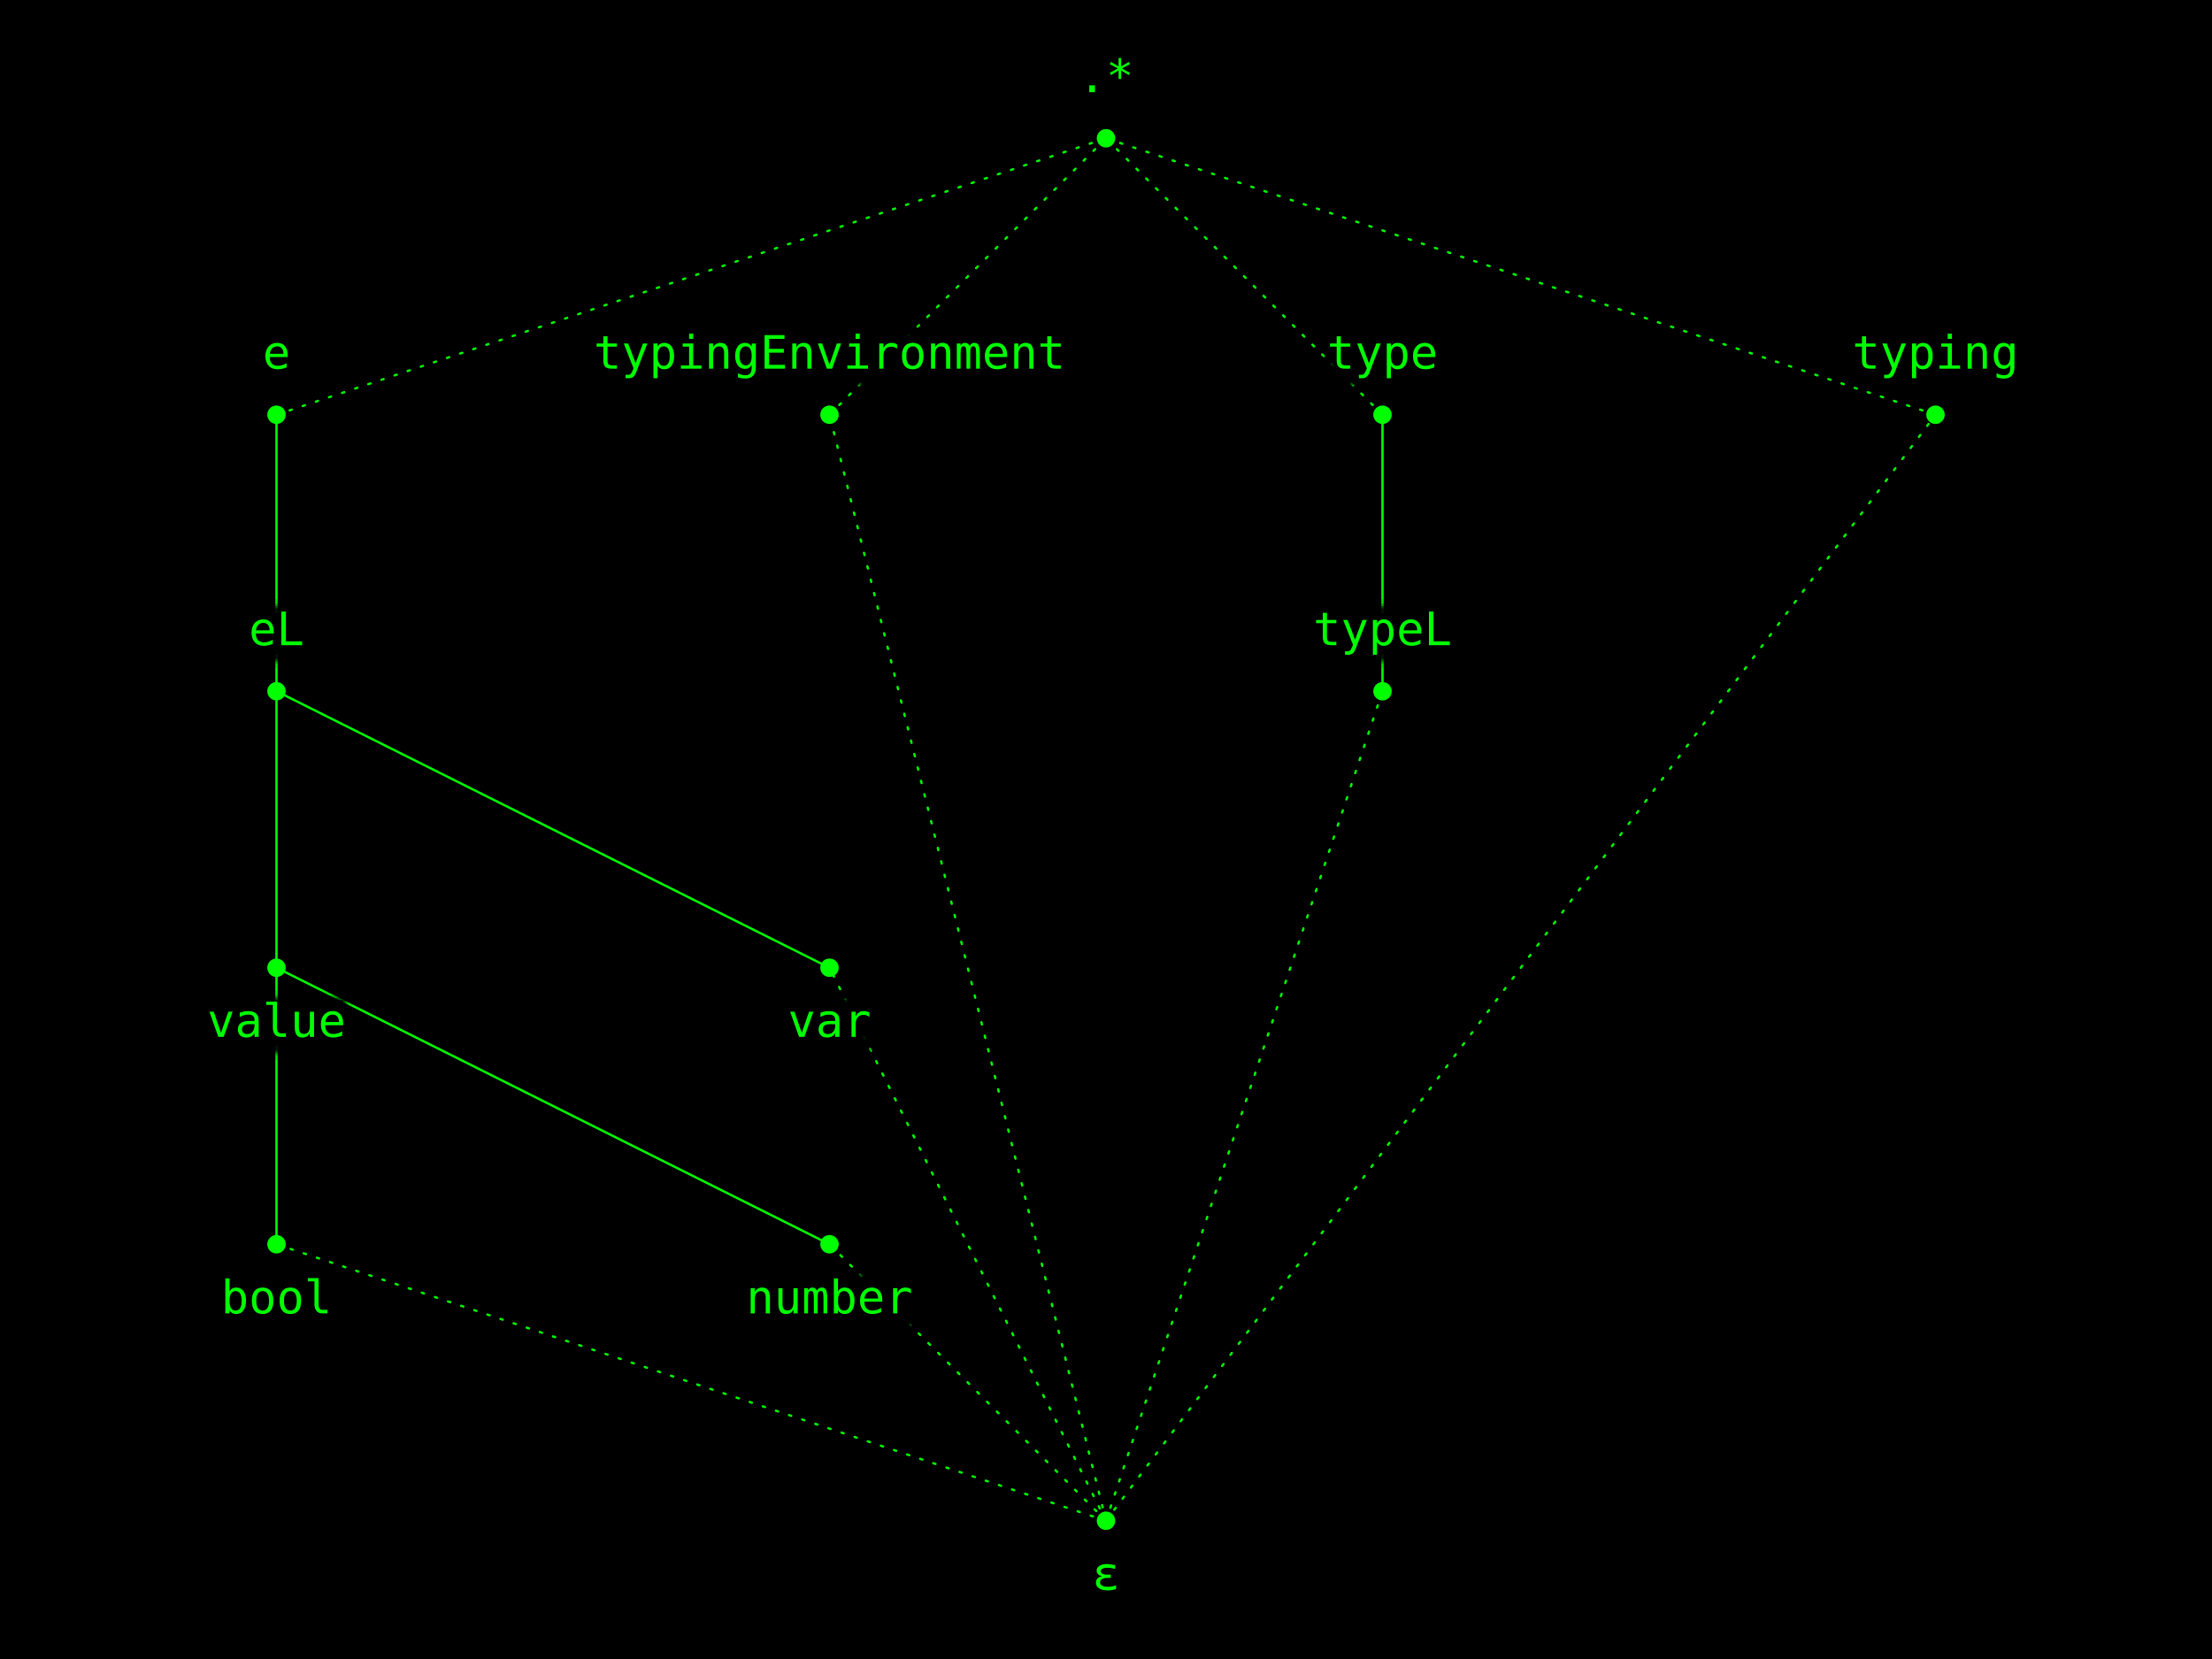
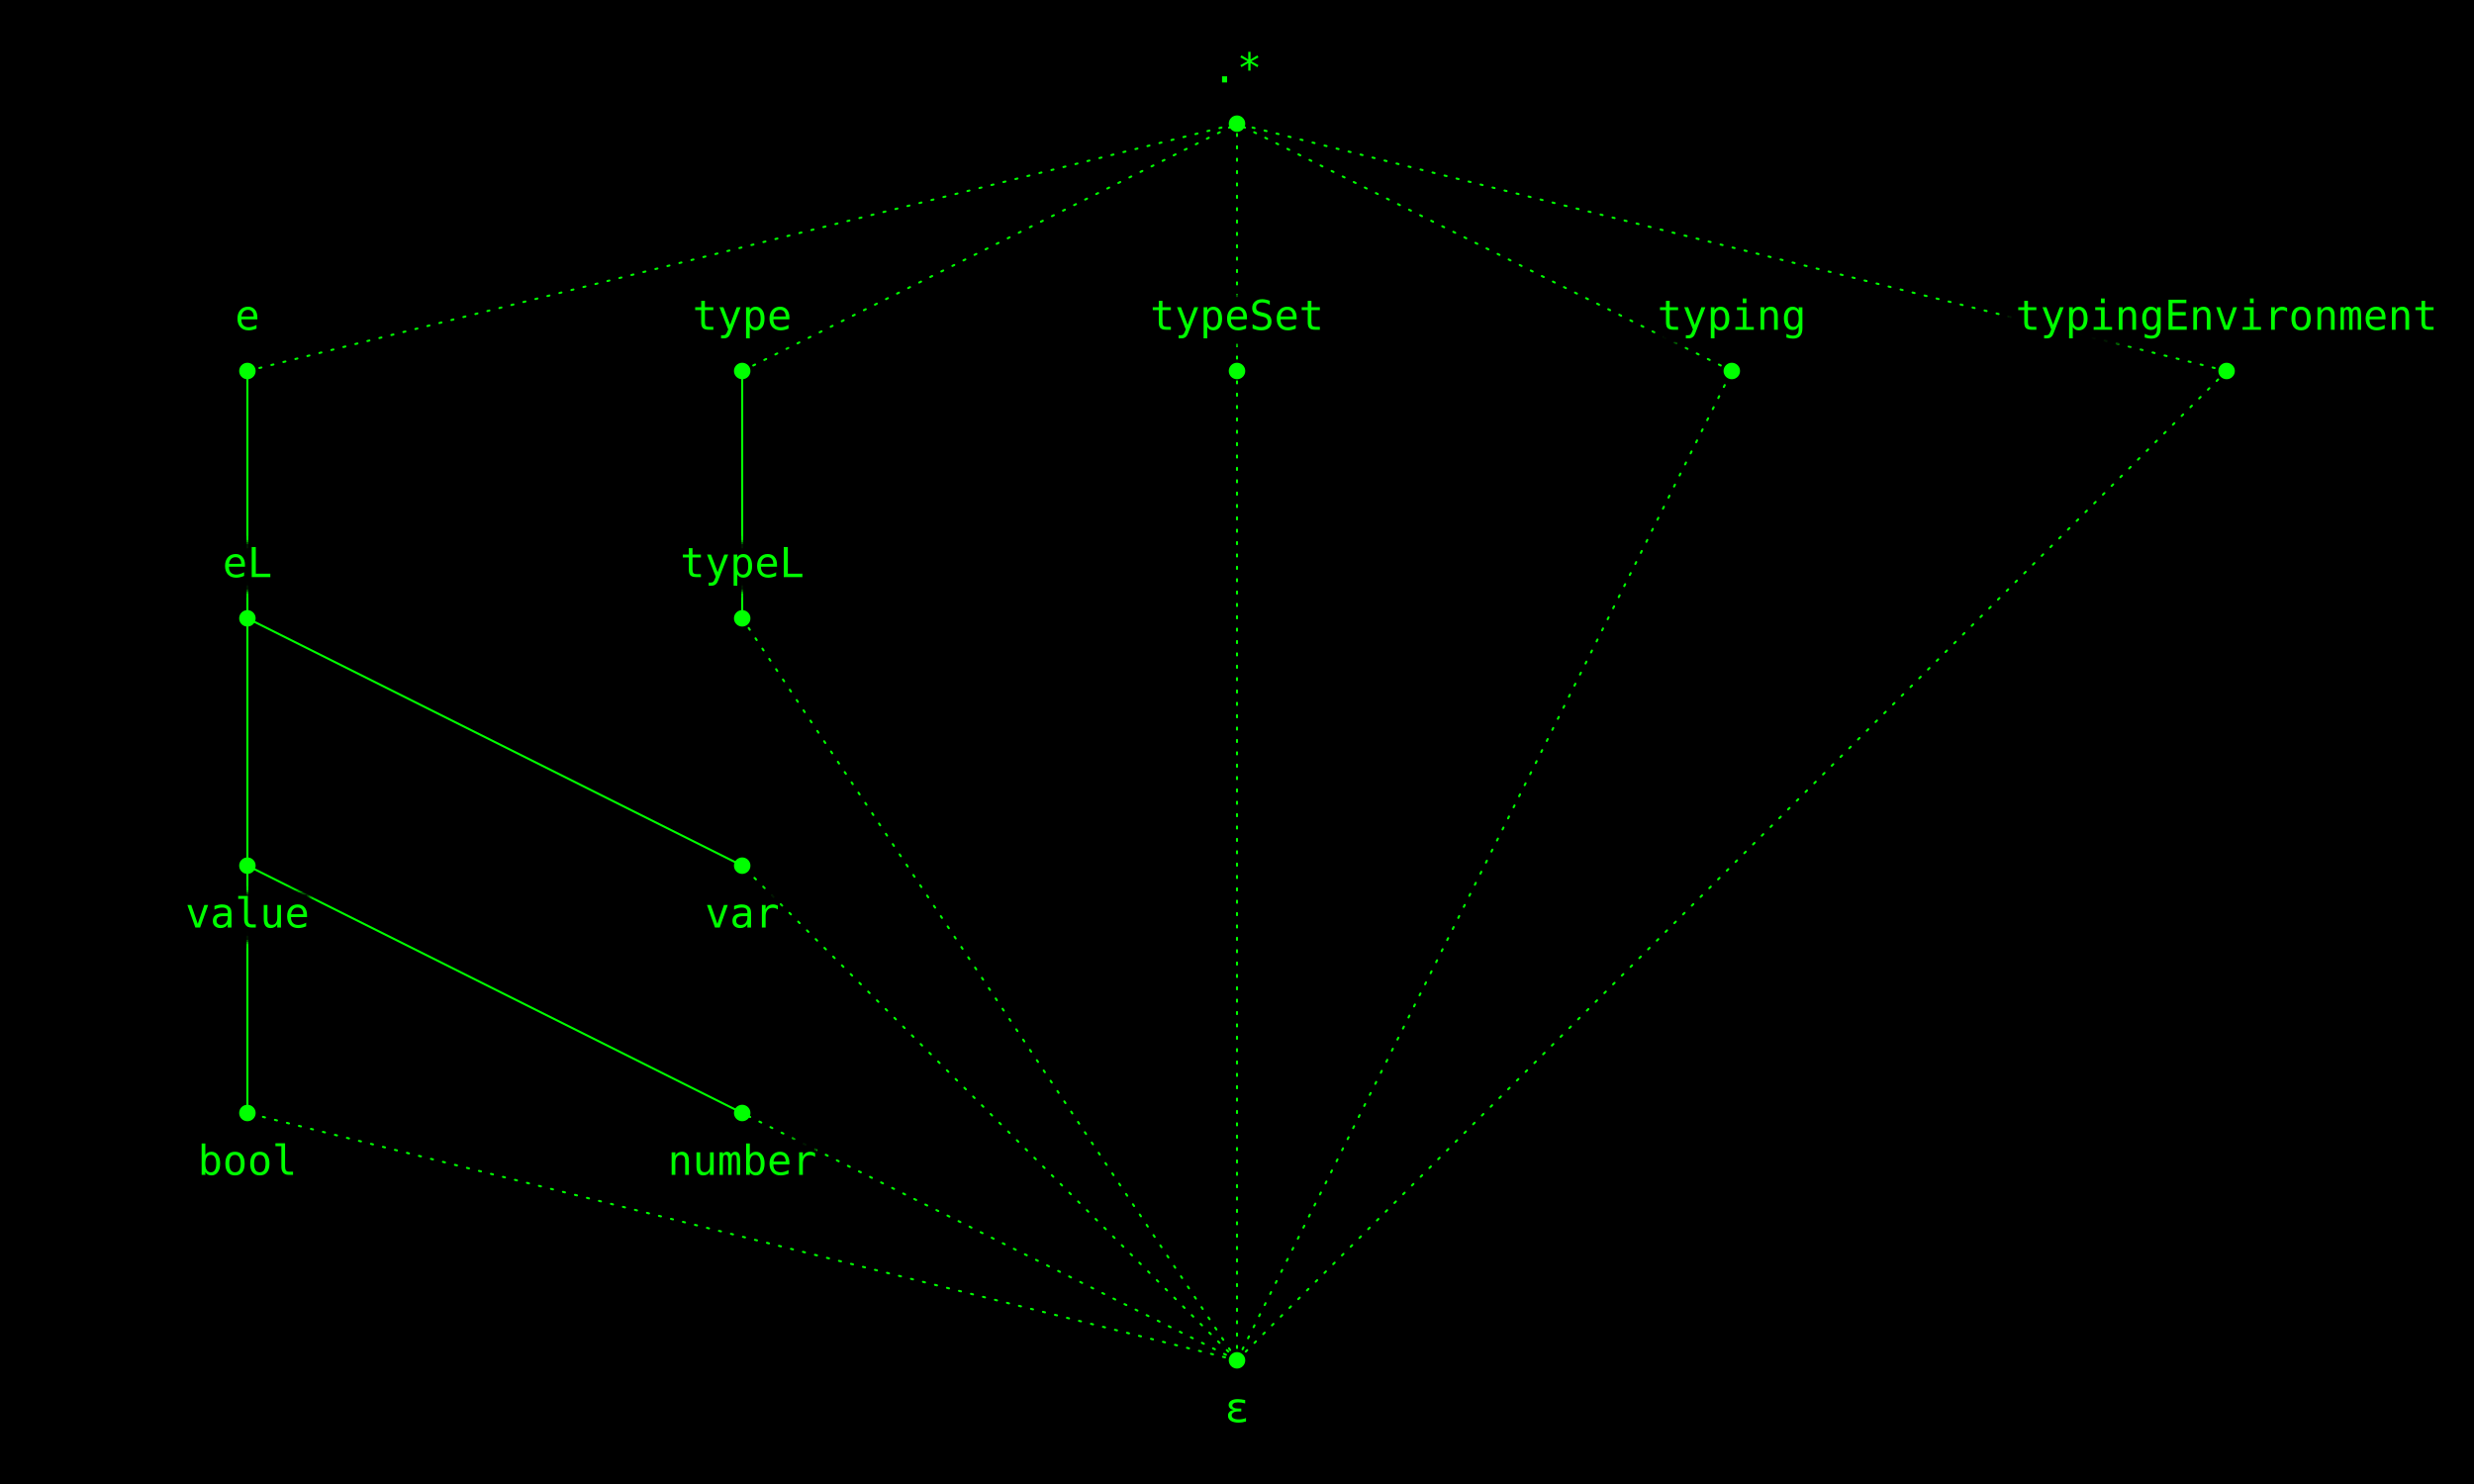
- <svg xmlns="http://www.w3.org/2000/svg" version="1.1" width="960" height="720" viewBox="0 0 960 720">
-   <rect width="960" height="720" fill="#000000" />
+ <svg xmlns="http://www.w3.org/2000/svg" version="1.1" width="1200" height="720" viewBox="0 0 1200 720">
+   <rect width="1200" height="720" fill="#000000" />
  <path d="M 120 540 , 120 420" stroke="#00ff00" stroke-width="1" stroke-linecap="round" />
  <path d="M 120 300 , 120 180" stroke="#00ff00" stroke-width="1" stroke-linecap="round" />
  <path d="M 360 540 , 120 420" stroke="#00ff00" stroke-width="1" stroke-linecap="round" />
-   <path d="M 600 300 , 600 180" stroke="#00ff00" stroke-width="1" stroke-linecap="round" />
+   <path d="M 360 300 , 360 180" stroke="#00ff00" stroke-width="1" stroke-linecap="round" />
  <path d="M 120 420 , 120 300" stroke="#00ff00" stroke-width="1" stroke-linecap="round" />
  <path d="M 360 420 , 120 300" stroke="#00ff00" stroke-width="1" stroke-linecap="round" />
-   <path d="M 120 180 , 480 60" stroke="#00ff00" stroke-width="1" stroke-linecap="round" stroke-dasharray="1 , 5" />
-   <path d="M 600 180 , 480 60" stroke="#00ff00" stroke-width="1" stroke-linecap="round" stroke-dasharray="1 , 5" />
-   <path d="M 840 180 , 480 60" stroke="#00ff00" stroke-width="1" stroke-linecap="round" stroke-dasharray="1 , 5" />
-   <path d="M 360 180 , 480 60" stroke="#00ff00" stroke-width="1" stroke-linecap="round" stroke-dasharray="1 , 5" />
-   <path d="M 480 660 , 120 540" stroke="#00ff00" stroke-width="1" stroke-linecap="round" stroke-dasharray="1 , 5" />
-   <path d="M 480 660 , 360 540" stroke="#00ff00" stroke-width="1" stroke-linecap="round" stroke-dasharray="1 , 5" />
-   <path d="M 480 660 , 600 300" stroke="#00ff00" stroke-width="1" stroke-linecap="round" stroke-dasharray="1 , 5" />
-   <path d="M 480 660 , 840 180" stroke="#00ff00" stroke-width="1" stroke-linecap="round" stroke-dasharray="1 , 5" />
-   <path d="M 480 660 , 360 180" stroke="#00ff00" stroke-width="1" stroke-linecap="round" stroke-dasharray="1 , 5" />
-   <path d="M 480 660 , 360 420" stroke="#00ff00" stroke-width="1" stroke-linecap="round" stroke-dasharray="1 , 5" />
-   <rect x="482" y="678" width="-3" height="14" fill="#000000" fill-opacity="1.0" />
-   <rect x="480" y="676" width="1" height="18" fill="#000000" fill-opacity="0.9" />
-   <rect x="478" y="674" width="5" height="22" fill="#000000" fill-opacity="0.75" />
-   <rect x="477" y="673" width="7" height="24" fill="#000000" fill-opacity="0.5" />
-   <rect x="476" y="672" width="9" height="26" fill="#000000" fill-opacity="0.25" />
-   <rect x="474" y="670" width="13" height="30" fill="#000000" fill-opacity="0.1" />
-   <text x="480" y="690" font-size="20" text-anchor="middle" font-family="mono" fill="#00ff00">ɛ</text>
-   <circle r="4" cx="480" cy="660" fill="#00ff00" />
+   <path d="M 120 180 , 600 60" stroke="#00ff00" stroke-width="1" stroke-linecap="round" stroke-dasharray="1 , 5" />
+   <path d="M 360 180 , 600 60" stroke="#00ff00" stroke-width="1" stroke-linecap="round" stroke-dasharray="1 , 5" />
+   <path d="M 600 180 , 600 60" stroke="#00ff00" stroke-width="1" stroke-linecap="round" stroke-dasharray="1 , 5" />
+   <path d="M 840 180 , 600 60" stroke="#00ff00" stroke-width="1" stroke-linecap="round" stroke-dasharray="1 , 5" />
+   <path d="M 1080 180 , 600 60" stroke="#00ff00" stroke-width="1" stroke-linecap="round" stroke-dasharray="1 , 5" />
+   <path d="M 600 660 , 120 540" stroke="#00ff00" stroke-width="1" stroke-linecap="round" stroke-dasharray="1 , 5" />
+   <path d="M 600 660 , 360 540" stroke="#00ff00" stroke-width="1" stroke-linecap="round" stroke-dasharray="1 , 5" />
+   <path d="M 600 660 , 360 300" stroke="#00ff00" stroke-width="1" stroke-linecap="round" stroke-dasharray="1 , 5" />
+   <path d="M 600 660 , 600 180" stroke="#00ff00" stroke-width="1" stroke-linecap="round" stroke-dasharray="1 , 5" />
+   <path d="M 600 660 , 840 180" stroke="#00ff00" stroke-width="1" stroke-linecap="round" stroke-dasharray="1 , 5" />
+   <path d="M 600 660 , 1080 180" stroke="#00ff00" stroke-width="1" stroke-linecap="round" stroke-dasharray="1 , 5" />
+   <path d="M 600 660 , 360 420" stroke="#00ff00" stroke-width="1" stroke-linecap="round" stroke-dasharray="1 , 5" />
+   <rect x="602" y="678" width="-3" height="14" fill="#000000" fill-opacity="1.0" />
+   <rect x="600" y="676" width="1" height="18" fill="#000000" fill-opacity="0.9" />
+   <rect x="598" y="674" width="5" height="22" fill="#000000" fill-opacity="0.75" />
+   <rect x="597" y="673" width="7" height="24" fill="#000000" fill-opacity="0.5" />
+   <rect x="596" y="672" width="9" height="26" fill="#000000" fill-opacity="0.25" />
+   <rect x="594" y="670" width="13" height="30" fill="#000000" fill-opacity="0.1" />
+   <text x="600" y="690" font-size="20" text-anchor="middle" font-family="mono" fill="#00ff00">ɛ</text>
+   <circle r="4" cx="600" cy="660" fill="#00ff00" />
  <rect x="102" y="558" width="36" height="14" fill="#000000" fill-opacity="1.0" />
  <rect x="100" y="556" width="40" height="18" fill="#000000" fill-opacity="0.9" />
  <rect x="98" y="554" width="44" height="22" fill="#000000" fill-opacity="0.75" />
  <rect x="97" y="553" width="46" height="24" fill="#000000" fill-opacity="0.5" />
  <rect x="96" y="552" width="48" height="26" fill="#000000" fill-opacity="0.25" />
  <rect x="94" y="550" width="52" height="30" fill="#000000" fill-opacity="0.1" />
  <text x="120" y="570" font-size="20" text-anchor="middle" font-family="mono" fill="#00ff00">bool</text>
  <circle r="4" cx="120" cy="540" fill="#00ff00" />
  <rect x="329" y="558" width="62" height="14" fill="#000000" fill-opacity="1.0" />
  <rect x="327" y="556" width="66" height="18" fill="#000000" fill-opacity="0.9" />
  <rect x="325" y="554" width="70" height="22" fill="#000000" fill-opacity="0.75" />
  <rect x="324" y="553" width="72" height="24" fill="#000000" fill-opacity="0.5" />
  <rect x="323" y="552" width="74" height="26" fill="#000000" fill-opacity="0.25" />
  <rect x="321" y="550" width="78" height="30" fill="#000000" fill-opacity="0.1" />
  <text x="360" y="570" font-size="20" text-anchor="middle" font-family="mono" fill="#00ff00">number</text>
  <circle r="4" cx="360" cy="540" fill="#00ff00" />
  <rect x="96" y="438" width="49" height="14" fill="#000000" fill-opacity="1.0" />
  <rect x="94" y="436" width="53" height="18" fill="#000000" fill-opacity="0.9" />
  <rect x="92" y="434" width="57" height="22" fill="#000000" fill-opacity="0.75" />
  <rect x="91" y="433" width="59" height="24" fill="#000000" fill-opacity="0.5" />
  <rect x="90" y="432" width="61" height="26" fill="#000000" fill-opacity="0.25" />
  <rect x="88" y="430" width="65" height="30" fill="#000000" fill-opacity="0.1" />
  <text x="120" y="450" font-size="20" text-anchor="middle" font-family="mono" fill="#00ff00">value</text>
  <circle r="4" cx="120" cy="420" fill="#00ff00" />
  <rect x="349" y="438" width="23" height="14" fill="#000000" fill-opacity="1.0" />
  <rect x="347" y="436" width="27" height="18" fill="#000000" fill-opacity="0.9" />
  <rect x="345" y="434" width="31" height="22" fill="#000000" fill-opacity="0.75" />
  <rect x="344" y="433" width="33" height="24" fill="#000000" fill-opacity="0.5" />
  <rect x="343" y="432" width="35" height="26" fill="#000000" fill-opacity="0.25" />
  <rect x="341" y="430" width="39" height="30" fill="#000000" fill-opacity="0.1" />
  <text x="360" y="450" font-size="20" text-anchor="middle" font-family="mono" fill="#00ff00">var</text>
  <circle r="4" cx="360" cy="420" fill="#00ff00" />
  <rect x="115" y="268" width="10" height="14" fill="#000000" fill-opacity="1.0" />
  <rect x="113" y="266" width="14" height="18" fill="#000000" fill-opacity="0.9" />
  <rect x="111" y="264" width="18" height="22" fill="#000000" fill-opacity="0.75" />
  <rect x="110" y="263" width="20" height="24" fill="#000000" fill-opacity="0.5" />
  <rect x="109" y="262" width="22" height="26" fill="#000000" fill-opacity="0.25" />
  <rect x="107" y="260" width="26" height="30" fill="#000000" fill-opacity="0.1" />
  <text x="120" y="280" font-size="20" text-anchor="middle" font-family="mono" fill="#00ff00">eL</text>
  <circle r="4" cx="120" cy="300" fill="#00ff00" />
-   <rect x="576" y="268" width="49" height="14" fill="#000000" fill-opacity="1.0" />
-   <rect x="574" y="266" width="53" height="18" fill="#000000" fill-opacity="0.9" />
-   <rect x="572" y="264" width="57" height="22" fill="#000000" fill-opacity="0.75" />
-   <rect x="571" y="263" width="59" height="24" fill="#000000" fill-opacity="0.5" />
-   <rect x="570" y="262" width="61" height="26" fill="#000000" fill-opacity="0.25" />
-   <rect x="568" y="260" width="65" height="30" fill="#000000" fill-opacity="0.1" />
-   <text x="600" y="280" font-size="20" text-anchor="middle" font-family="mono" fill="#00ff00">typeL</text>
-   <circle r="4" cx="600" cy="300" fill="#00ff00" />
+   <rect x="336" y="268" width="49" height="14" fill="#000000" fill-opacity="1.0" />
+   <rect x="334" y="266" width="53" height="18" fill="#000000" fill-opacity="0.9" />
+   <rect x="332" y="264" width="57" height="22" fill="#000000" fill-opacity="0.75" />
+   <rect x="331" y="263" width="59" height="24" fill="#000000" fill-opacity="0.5" />
+   <rect x="330" y="262" width="61" height="26" fill="#000000" fill-opacity="0.25" />
+   <rect x="328" y="260" width="65" height="30" fill="#000000" fill-opacity="0.1" />
+   <text x="360" y="280" font-size="20" text-anchor="middle" font-family="mono" fill="#00ff00">typeL</text>
+   <circle r="4" cx="360" cy="300" fill="#00ff00" />
  <rect x="122" y="148" width="-3" height="14" fill="#000000" fill-opacity="1.0" />
  <rect x="120" y="146" width="1" height="18" fill="#000000" fill-opacity="0.9" />
  <rect x="118" y="144" width="5" height="22" fill="#000000" fill-opacity="0.75" />
  <rect x="117" y="143" width="7" height="24" fill="#000000" fill-opacity="0.5" />
  <rect x="116" y="142" width="9" height="26" fill="#000000" fill-opacity="0.25" />
  <rect x="114" y="140" width="13" height="30" fill="#000000" fill-opacity="0.1" />
  <text x="120" y="160" font-size="20" text-anchor="middle" font-family="mono" fill="#00ff00">e</text>
  <circle r="4" cx="120" cy="180" fill="#00ff00" />
-   <rect x="258" y="148" width="205" height="14" fill="#000000" fill-opacity="1.0" />
-   <rect x="256" y="146" width="209" height="18" fill="#000000" fill-opacity="0.9" />
-   <rect x="254" y="144" width="213" height="22" fill="#000000" fill-opacity="0.75" />
-   <rect x="253" y="143" width="215" height="24" fill="#000000" fill-opacity="0.5" />
-   <rect x="252" y="142" width="217" height="26" fill="#000000" fill-opacity="0.25" />
-   <rect x="250" y="140" width="221" height="30" fill="#000000" fill-opacity="0.1" />
-   <text x="360" y="160" font-size="20" text-anchor="middle" font-family="mono" fill="#00ff00">typingEnvironment</text>
+   <rect x="342" y="148" width="36" height="14" fill="#000000" fill-opacity="1.0" />
+   <rect x="340" y="146" width="40" height="18" fill="#000000" fill-opacity="0.9" />
+   <rect x="338" y="144" width="44" height="22" fill="#000000" fill-opacity="0.75" />
+   <rect x="337" y="143" width="46" height="24" fill="#000000" fill-opacity="0.5" />
+   <rect x="336" y="142" width="48" height="26" fill="#000000" fill-opacity="0.25" />
+   <rect x="334" y="140" width="52" height="30" fill="#000000" fill-opacity="0.1" />
+   <text x="360" y="160" font-size="20" text-anchor="middle" font-family="mono" fill="#00ff00">type</text>
  <circle r="4" cx="360" cy="180" fill="#00ff00" />
-   <rect x="582" y="148" width="36" height="14" fill="#000000" fill-opacity="1.0" />
-   <rect x="580" y="146" width="40" height="18" fill="#000000" fill-opacity="0.9" />
-   <rect x="578" y="144" width="44" height="22" fill="#000000" fill-opacity="0.75" />
-   <rect x="577" y="143" width="46" height="24" fill="#000000" fill-opacity="0.5" />
-   <rect x="576" y="142" width="48" height="26" fill="#000000" fill-opacity="0.25" />
-   <rect x="574" y="140" width="52" height="30" fill="#000000" fill-opacity="0.1" />
-   <text x="600" y="160" font-size="20" text-anchor="middle" font-family="mono" fill="#00ff00">type</text>
+   <rect x="563" y="148" width="75" height="14" fill="#000000" fill-opacity="1.0" />
+   <rect x="561" y="146" width="79" height="18" fill="#000000" fill-opacity="0.9" />
+   <rect x="559" y="144" width="83" height="22" fill="#000000" fill-opacity="0.75" />
+   <rect x="558" y="143" width="85" height="24" fill="#000000" fill-opacity="0.5" />
+   <rect x="557" y="142" width="87" height="26" fill="#000000" fill-opacity="0.25" />
+   <rect x="555" y="140" width="91" height="30" fill="#000000" fill-opacity="0.1" />
+   <text x="600" y="160" font-size="20" text-anchor="middle" font-family="mono" fill="#00ff00">typeSet</text>
  <circle r="4" cx="600" cy="180" fill="#00ff00" />
  <rect x="809" y="148" width="62" height="14" fill="#000000" fill-opacity="1.0" />
  <rect x="807" y="146" width="66" height="18" fill="#000000" fill-opacity="0.9" />
  <rect x="805" y="144" width="70" height="22" fill="#000000" fill-opacity="0.75" />
  <rect x="804" y="143" width="72" height="24" fill="#000000" fill-opacity="0.5" />
  <rect x="803" y="142" width="74" height="26" fill="#000000" fill-opacity="0.25" />
  <rect x="801" y="140" width="78" height="30" fill="#000000" fill-opacity="0.1" />
  <text x="840" y="160" font-size="20" text-anchor="middle" font-family="mono" fill="#00ff00">typing</text>
  <circle r="4" cx="840" cy="180" fill="#00ff00" />
-   <rect x="475" y="28" width="10" height="14" fill="#000000" fill-opacity="1.0" />
-   <rect x="473" y="26" width="14" height="18" fill="#000000" fill-opacity="0.9" />
-   <rect x="471" y="24" width="18" height="22" fill="#000000" fill-opacity="0.75" />
-   <rect x="470" y="23" width="20" height="24" fill="#000000" fill-opacity="0.5" />
-   <rect x="469" y="22" width="22" height="26" fill="#000000" fill-opacity="0.25" />
-   <rect x="467" y="20" width="26" height="30" fill="#000000" fill-opacity="0.1" />
-   <text x="480" y="40" font-size="20" text-anchor="middle" font-family="mono" fill="#00ff00">.*</text>
-   <circle r="4" cx="480" cy="60" fill="#00ff00" />
+   <rect x="978" y="148" width="205" height="14" fill="#000000" fill-opacity="1.0" />
+   <rect x="976" y="146" width="209" height="18" fill="#000000" fill-opacity="0.9" />
+   <rect x="974" y="144" width="213" height="22" fill="#000000" fill-opacity="0.75" />
+   <rect x="973" y="143" width="215" height="24" fill="#000000" fill-opacity="0.5" />
+   <rect x="972" y="142" width="217" height="26" fill="#000000" fill-opacity="0.25" />
+   <rect x="970" y="140" width="221" height="30" fill="#000000" fill-opacity="0.1" />
+   <text x="1080" y="160" font-size="20" text-anchor="middle" font-family="mono" fill="#00ff00">typingEnvironment</text>
+   <circle r="4" cx="1080" cy="180" fill="#00ff00" />
+   <rect x="595" y="28" width="10" height="14" fill="#000000" fill-opacity="1.0" />
+   <rect x="593" y="26" width="14" height="18" fill="#000000" fill-opacity="0.9" />
+   <rect x="591" y="24" width="18" height="22" fill="#000000" fill-opacity="0.75" />
+   <rect x="590" y="23" width="20" height="24" fill="#000000" fill-opacity="0.5" />
+   <rect x="589" y="22" width="22" height="26" fill="#000000" fill-opacity="0.25" />
+   <rect x="587" y="20" width="26" height="30" fill="#000000" fill-opacity="0.1" />
+   <text x="600" y="40" font-size="20" text-anchor="middle" font-family="mono" fill="#00ff00">.*</text>
+   <circle r="4" cx="600" cy="60" fill="#00ff00" />
</svg>
